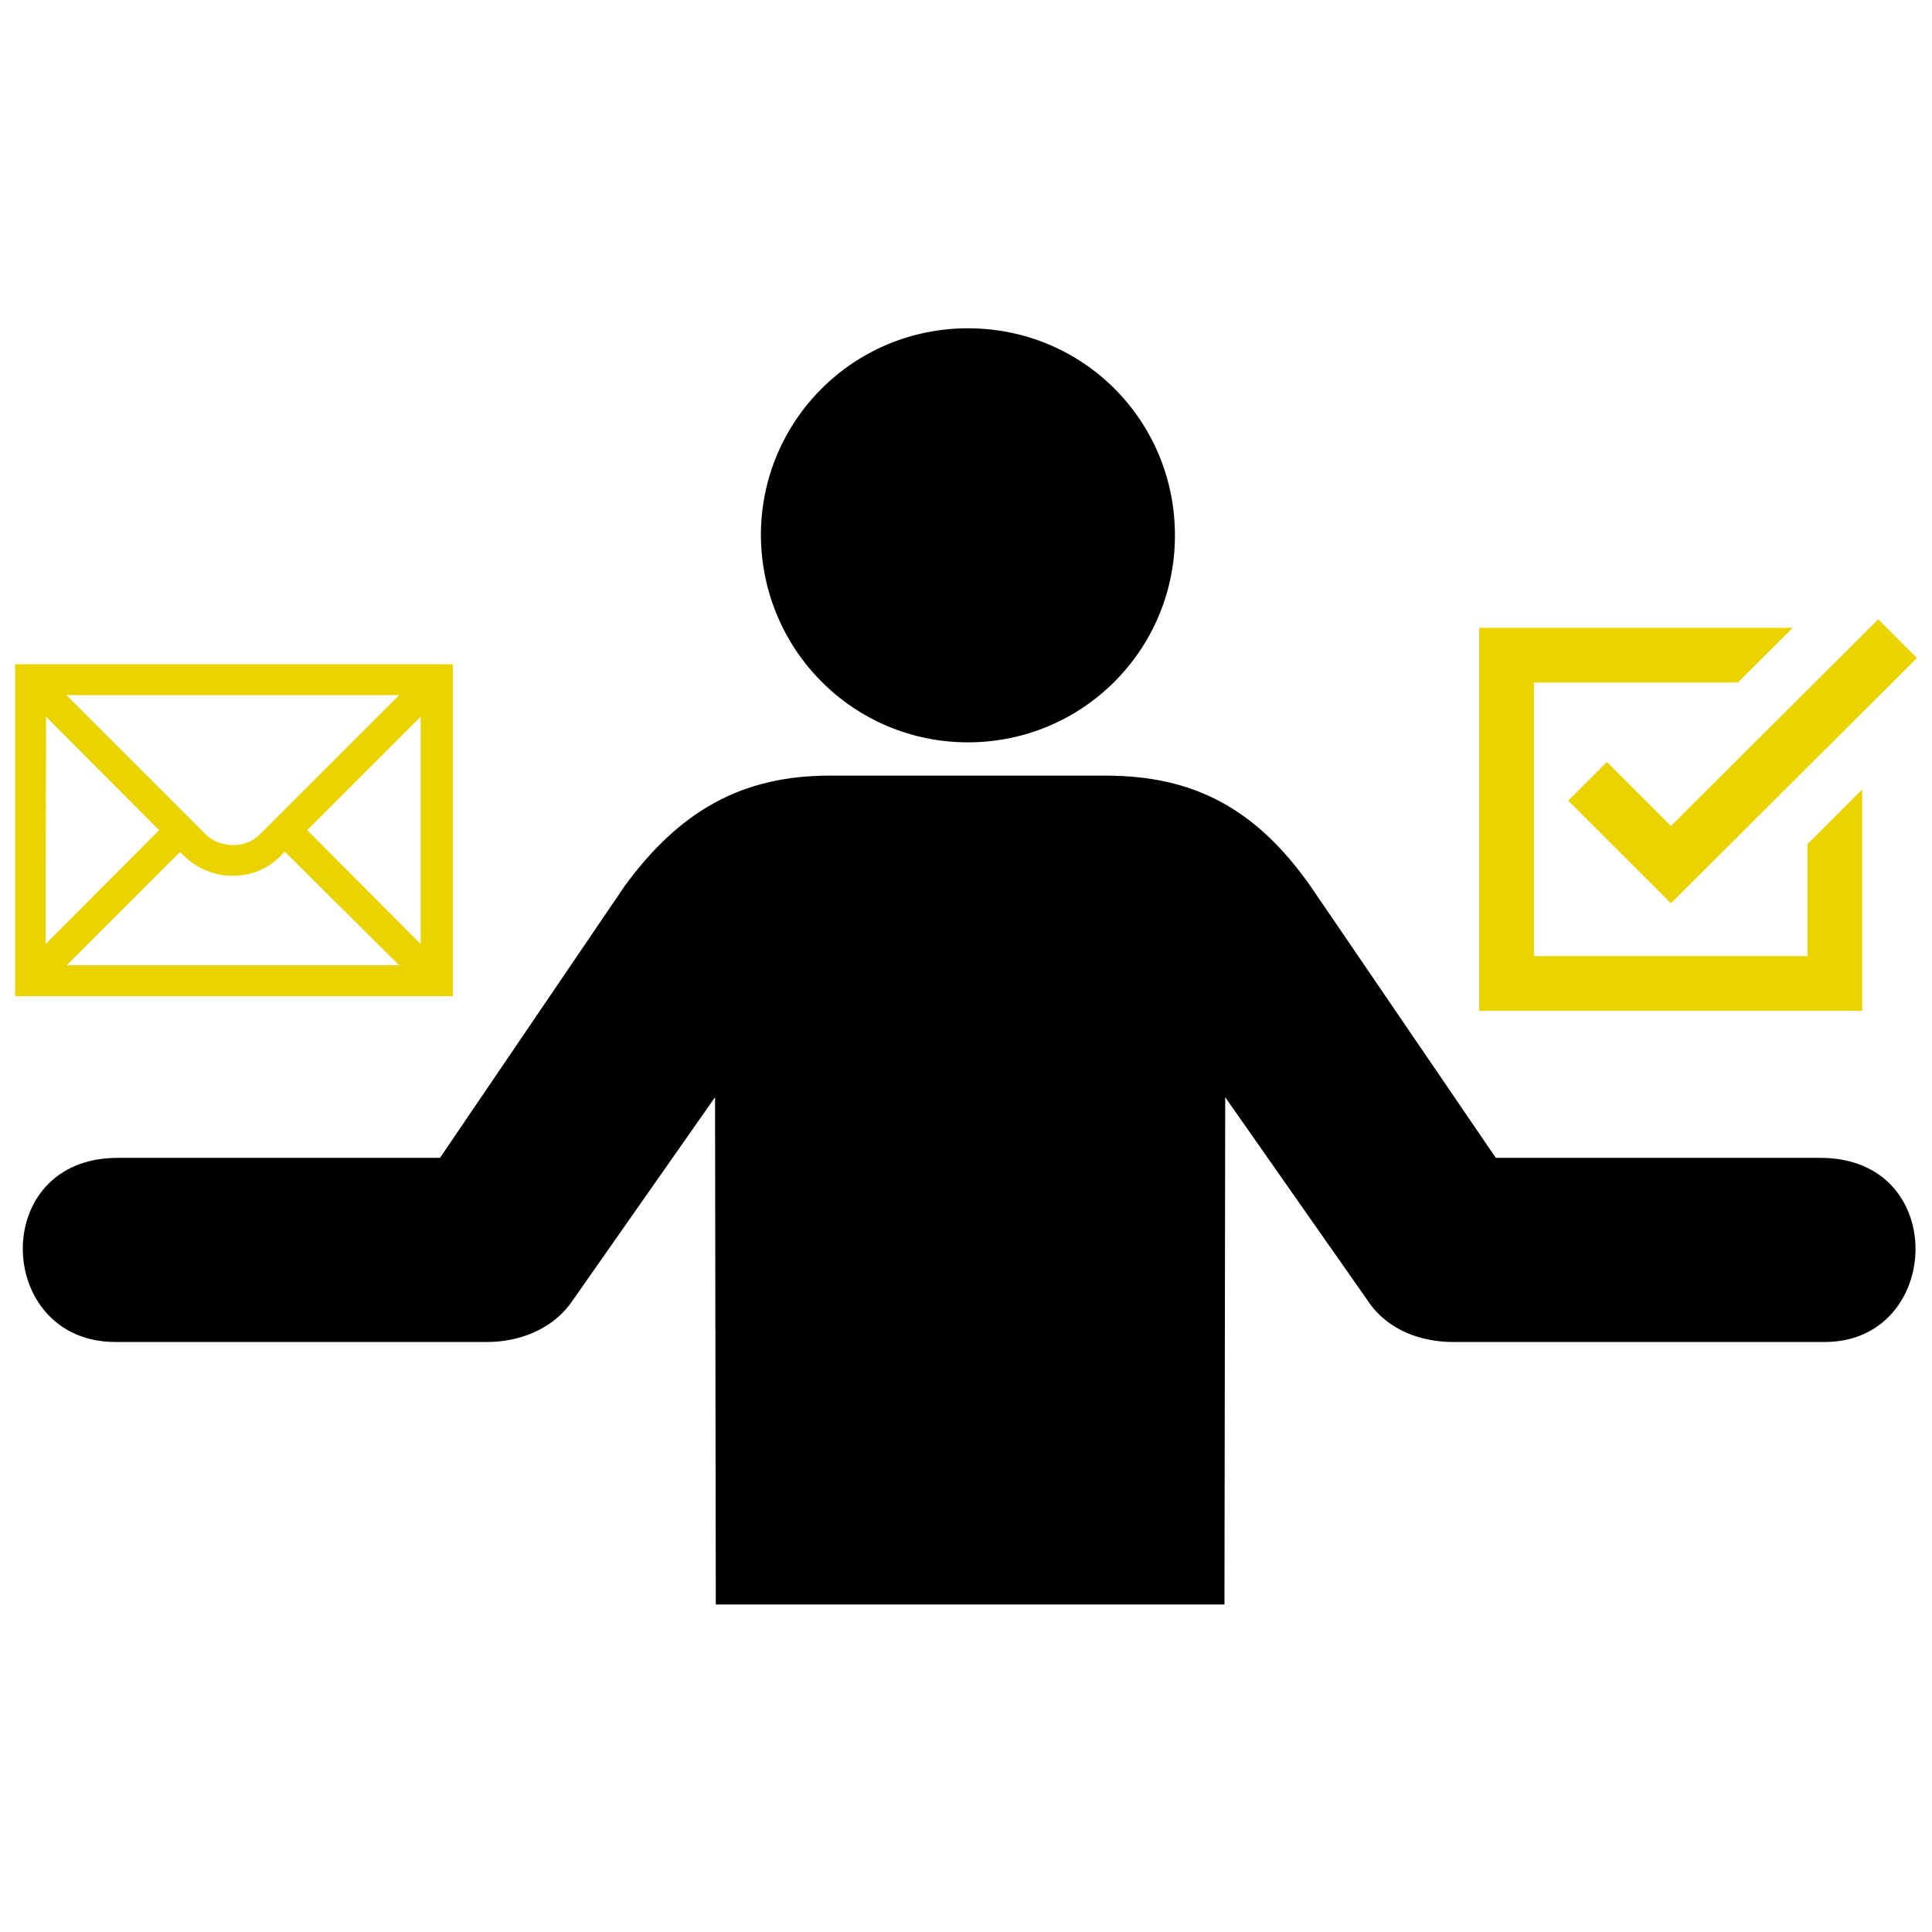
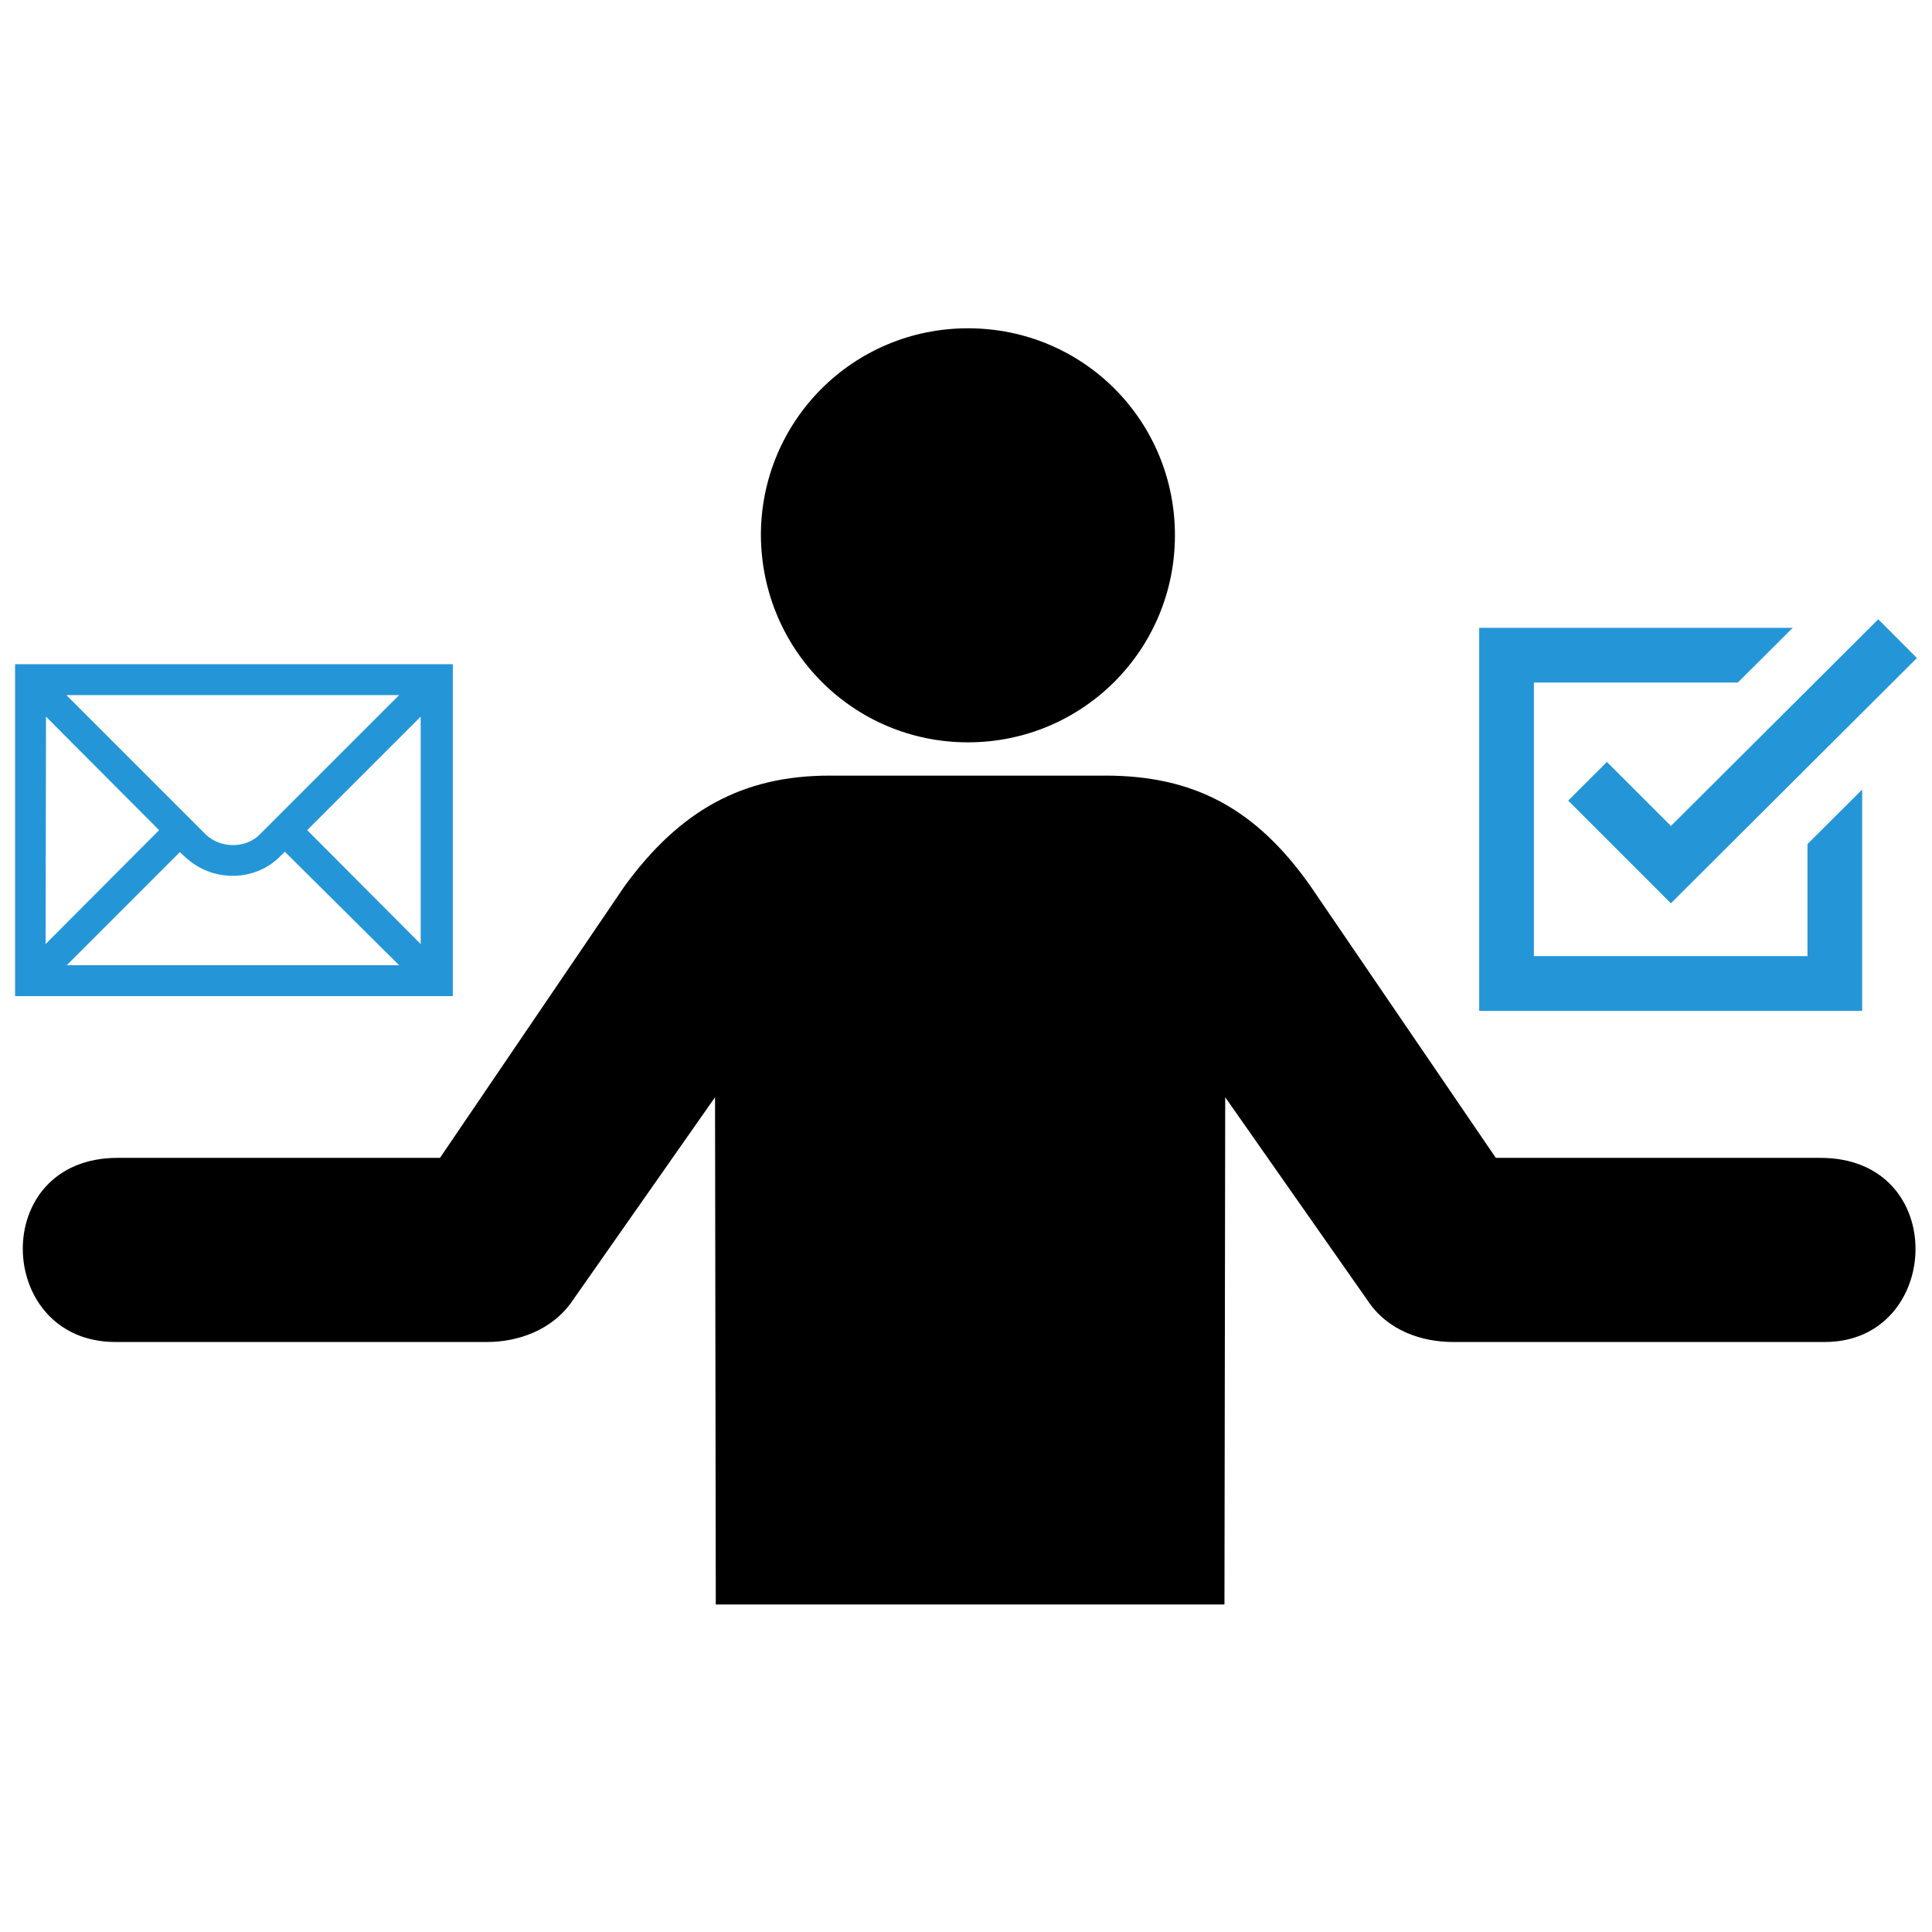
<svg xmlns="http://www.w3.org/2000/svg" width="90" height="90" viewBox="0 0 90 90" fill="none">
  <path d="M45.089 34.581C50.428 34.581 54.733 30.276 54.733 24.937C54.733 19.599 50.462 15.293 45.089 15.293C39.75 15.293 35.445 19.599 35.445 24.937C35.479 30.31 39.785 34.581 45.089 34.581ZM22.701 62.515H5.376C-0.238 62.515 -0.548 53.938 5.479 53.938H20.496L29.107 41.263C31.656 37.785 34.549 36.131 38.648 36.131H51.495C55.594 36.131 58.487 37.647 61.036 41.263L69.681 53.938H84.802C90.864 53.938 90.485 62.515 85.008 62.515H67.683C66.306 62.515 64.652 62.032 63.688 60.552L57.075 51.114L57.04 74.743H33.344L33.309 51.114L26.696 60.552C25.732 61.998 24.078 62.515 22.701 62.515Z" fill="black" />
-   <path d="M19.597 43.978L14.31 38.672L19.597 33.385V43.978ZM3.091 44.982L8.378 39.695L8.606 39.904C9.856 41.098 11.846 41.098 13.04 39.904L13.267 39.676L18.592 44.963H3.091V44.982ZM2.143 33.385L7.412 38.672L2.124 43.978L2.143 33.385ZM18.592 32.38L12.092 38.88C11.429 39.544 10.254 39.525 9.572 38.861L3.091 32.38H18.592ZM0.703 46.404H21.094V30.94H0.703V46.404Z" fill="#EBD300" />
-   <path d="M86.748 36.779V47.089H68.906V29.247H83.51L80.954 31.796H71.455V44.54H84.199V39.321L86.748 36.779ZM89.297 30.654L87.497 28.849L77.838 38.477L74.855 35.494L73.053 37.296L77.836 42.079L89.297 30.654Z" fill="#EBD300" />
+   <path d="M19.597 43.978L14.31 38.672L19.597 33.385V43.978ZM3.091 44.982L8.378 39.695L8.606 39.904C9.856 41.098 11.846 41.098 13.04 39.904L13.267 39.676L18.592 44.963H3.091V44.982ZM2.143 33.385L7.412 38.672L2.124 43.978L2.143 33.385ZM18.592 32.38L12.092 38.88C11.429 39.544 10.254 39.525 9.572 38.861L3.091 32.38H18.592ZM0.703 46.404H21.094V30.94H0.703V46.404Z" fill="#2496D8" />
+   <path d="M86.748 36.779V47.089H68.906V29.247H83.51L80.954 31.796H71.455V44.54H84.199V39.321L86.748 36.779ZM89.297 30.654L87.497 28.849L77.838 38.477L74.855 35.494L73.053 37.296L77.836 42.079L89.297 30.654Z" fill="#2496D8" />
</svg>
